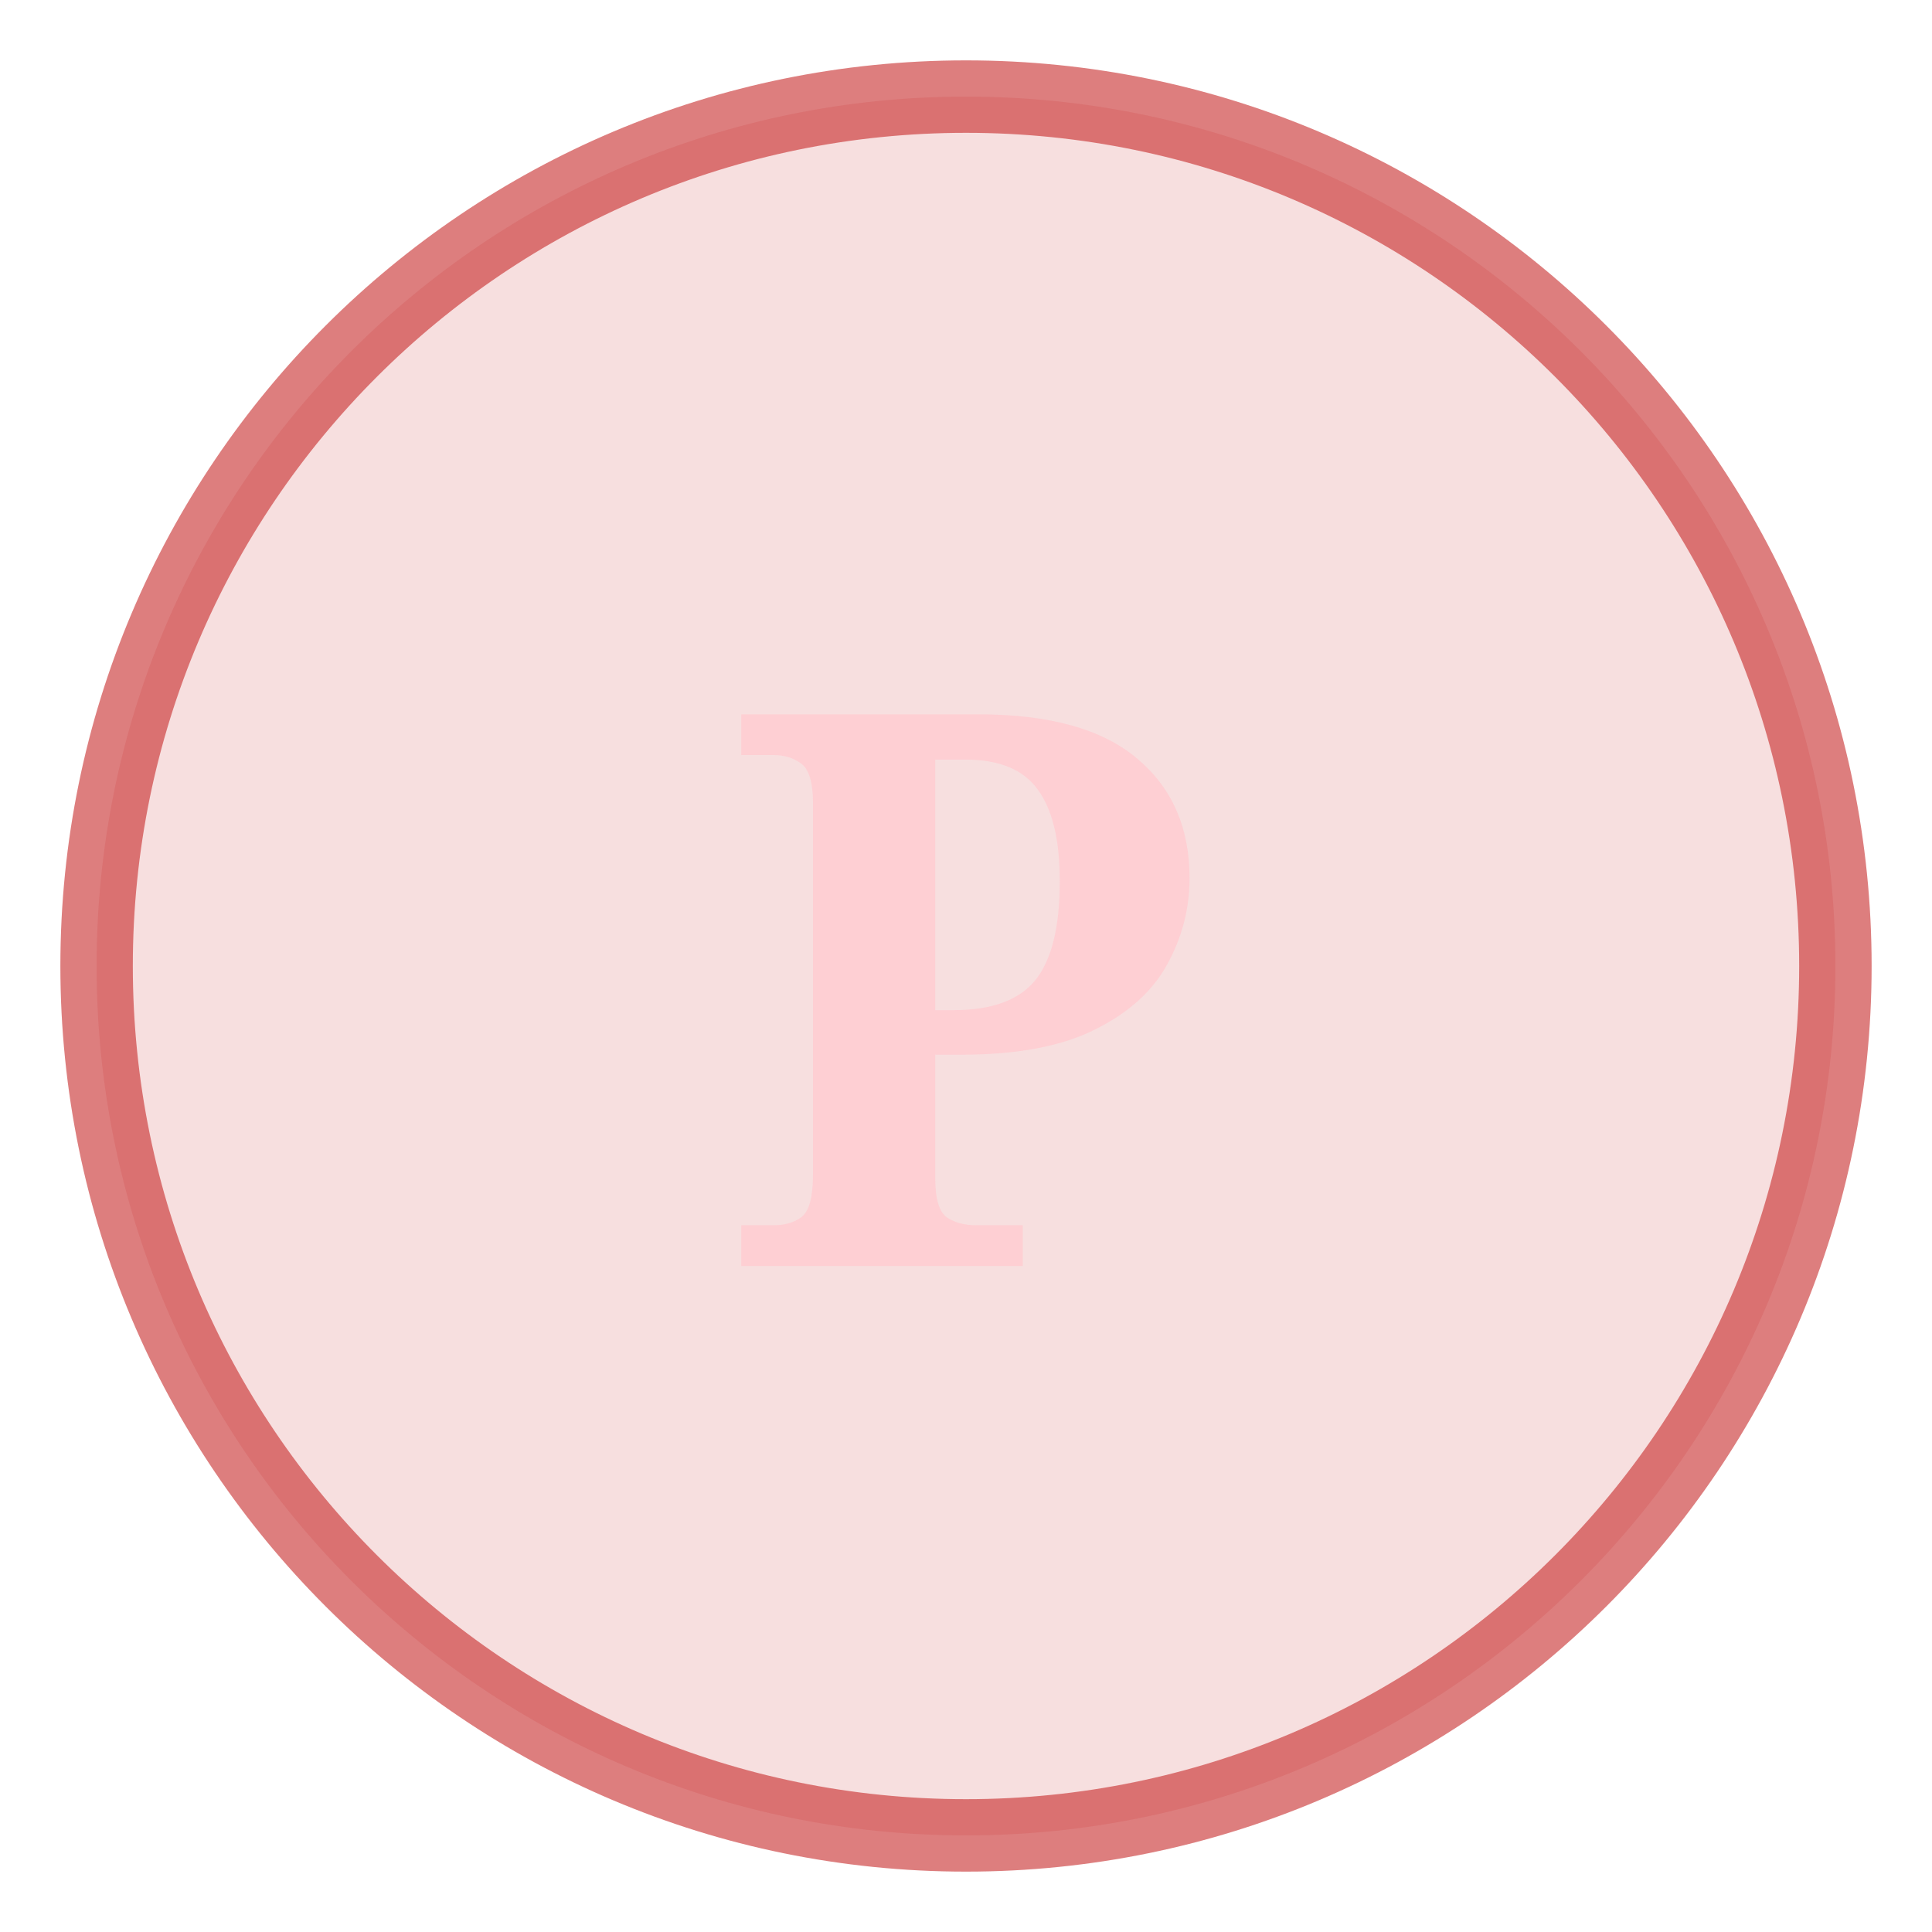
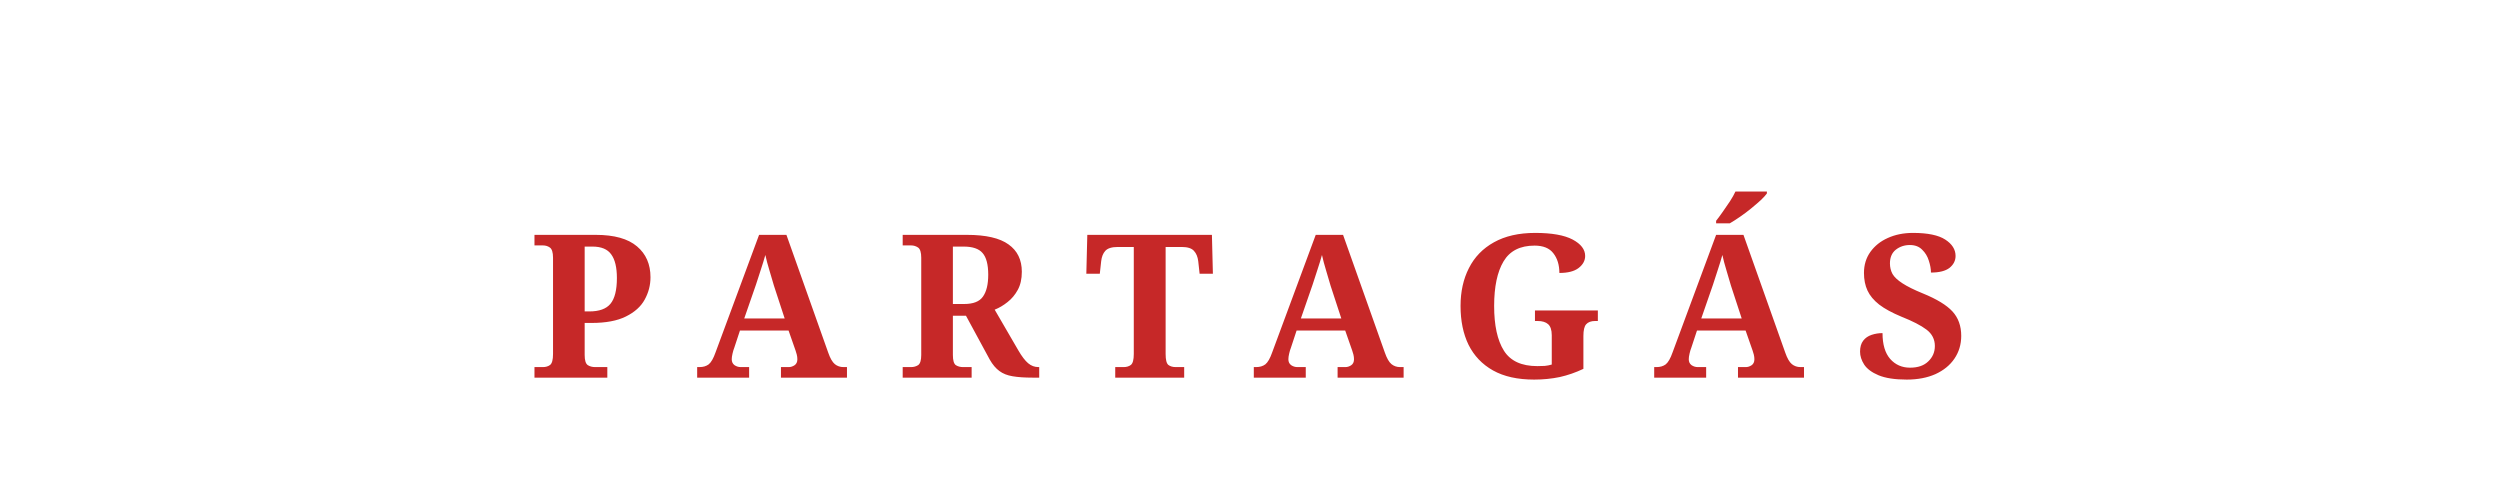
- <svg xmlns="http://www.w3.org/2000/svg" viewBox="0 0 40 40" width="40" height="40">
-   <circle cx="20" cy="20" r="18" fill="#C62828" opacity="0.15" />
-   <circle cx="20" cy="20" r="18" fill="none" stroke="#C62828" stroke-width="1.5" opacity="0.6" />
-   <text x="20" y="20" text-anchor="middle" dominant-baseline="central" font-family="Georgia,serif" font-size="16" font-weight="bold" fill="#FFCDD2" opacity="0.9">P</text>
+ <svg xmlns="http://www.w3.org/2000/svg" viewBox="0 0 200 40" width="200" height="40">
+   <rect width="200" height="40" fill="transparent" />
+   <text x="100.0" y="24" text-anchor="middle" dominant-baseline="central" font-family="Georgia, serif" font-size="16" font-weight="bold" fill="#C62828" letter-spacing="4">PARTAGÁS</text>
</svg>
